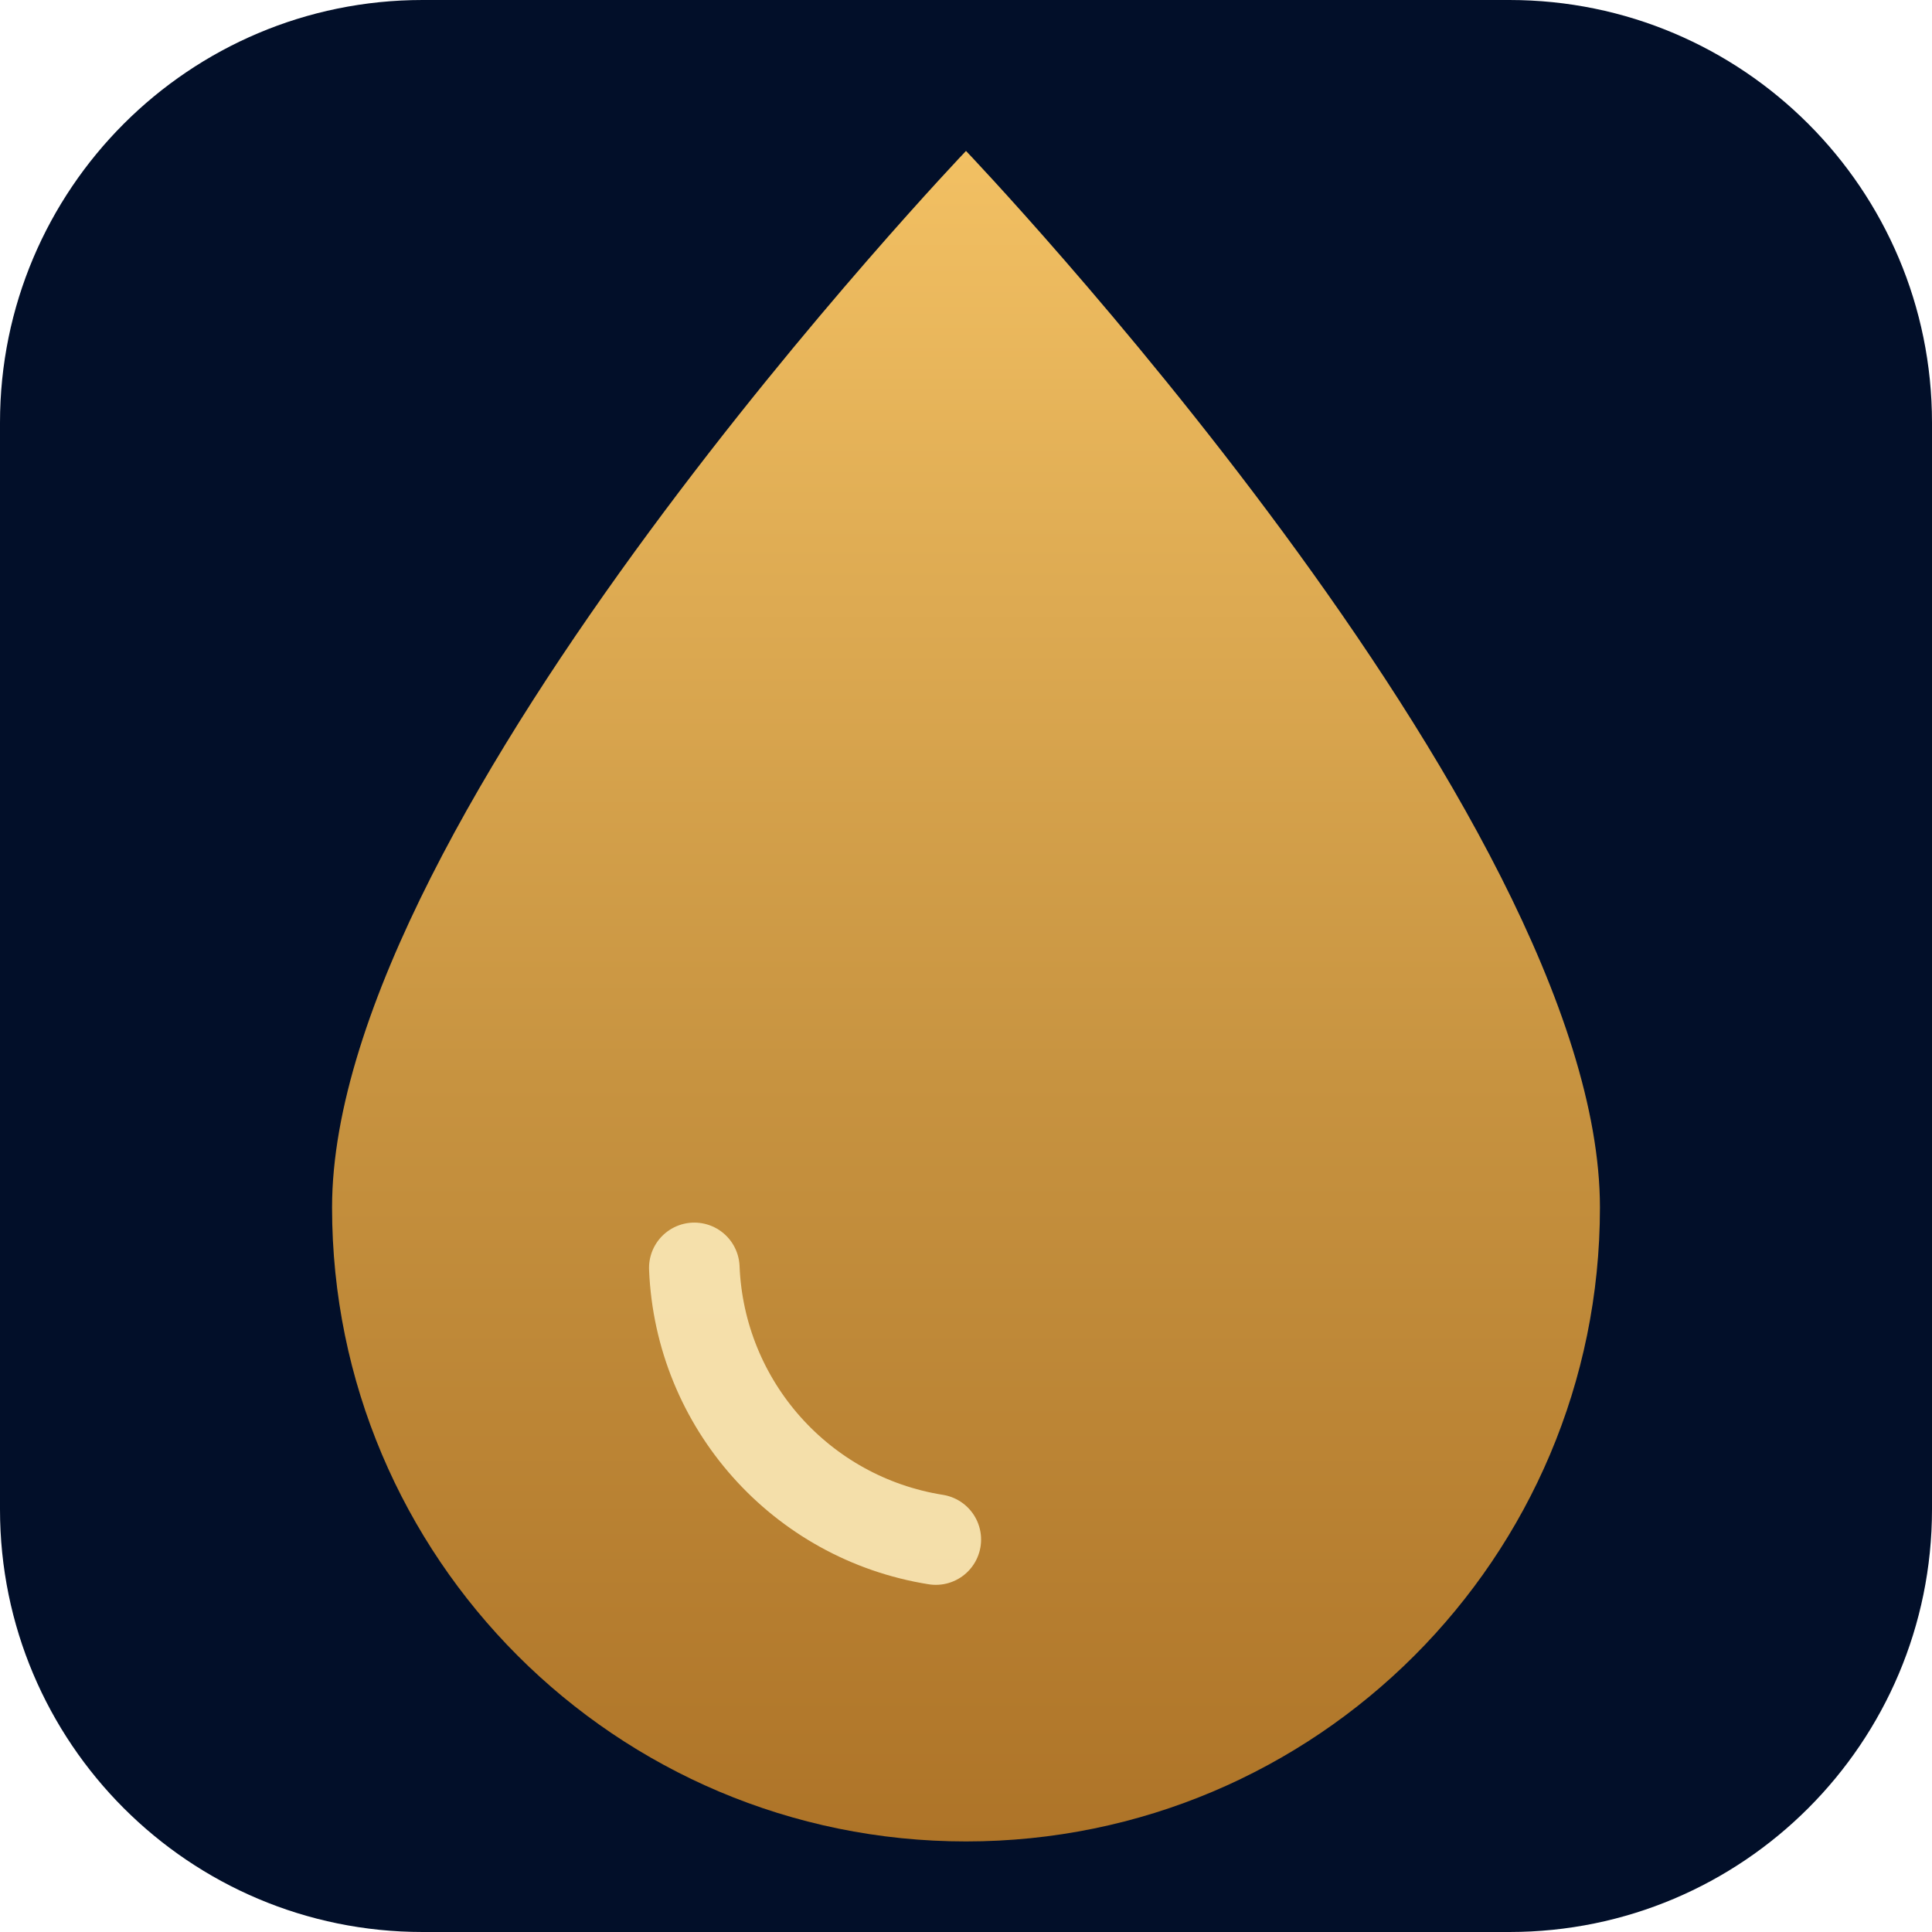
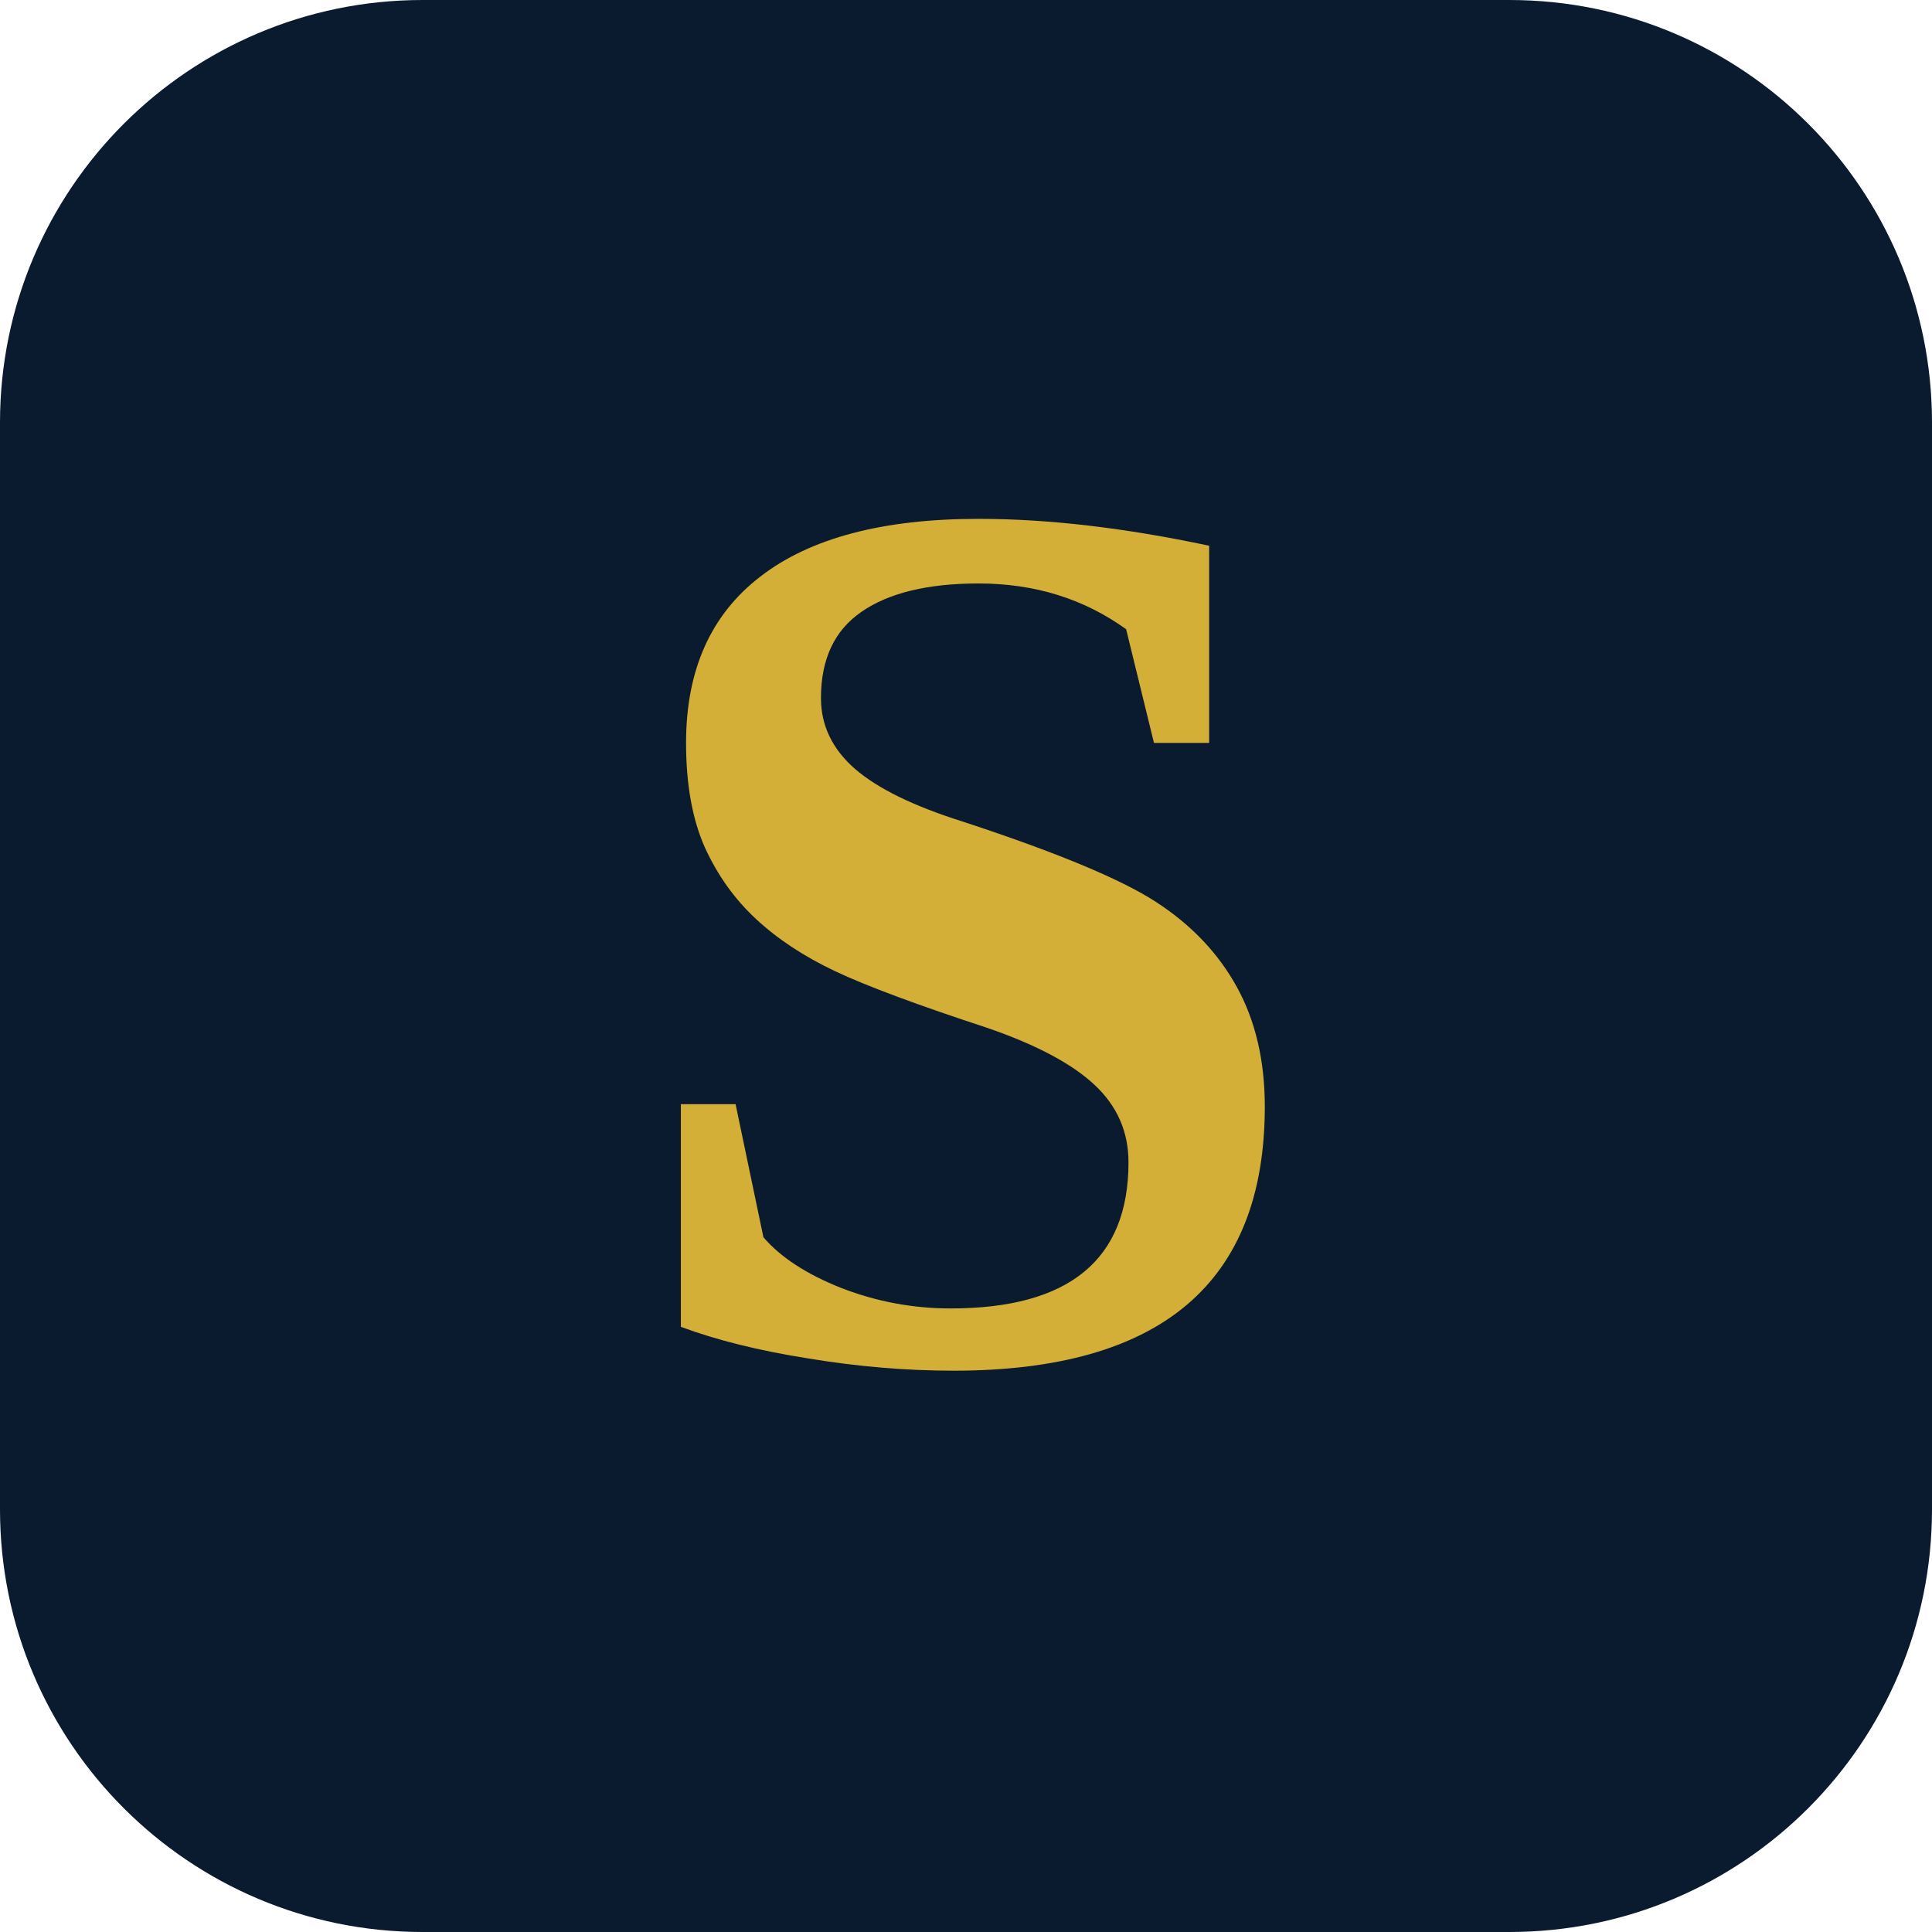
<svg xmlns="http://www.w3.org/2000/svg" viewBox="0 0 64 64">
-   <defs>
-     <linearGradient id="g" x1="0" y1="0" x2="0" y2="1">
-       <stop offset="0" stop-color="#f2c063" />
-       <stop offset=".55" stop-color="#c79340" />
-       <stop offset="1" stop-color="#ae7428" />
-     </linearGradient>
-   </defs>
-   <rect width="64" height="64" rx="14" fill="#020f29" />
-   <path d="M32 5C32 5 11 27 11 40a21 21 0 0 0 42 0C53 27 32 5 32 5Z" fill="url(#g)" />
-   <path d="M23 42a9.5 9.5 0 0 0 8 9" fill="none" stroke="#FBE9B7" stroke-width="3" stroke-linecap="round" opacity=".9" />
+   <rect width="64" height="64" rx="14" fill="#0A1A2F" />
+   <text x="32" y="45" text-anchor="middle" font-family="Georgia, 'Times New Roman', serif" font-size="42" font-weight="700" fill="#D4AF37">S</text>
</svg>
